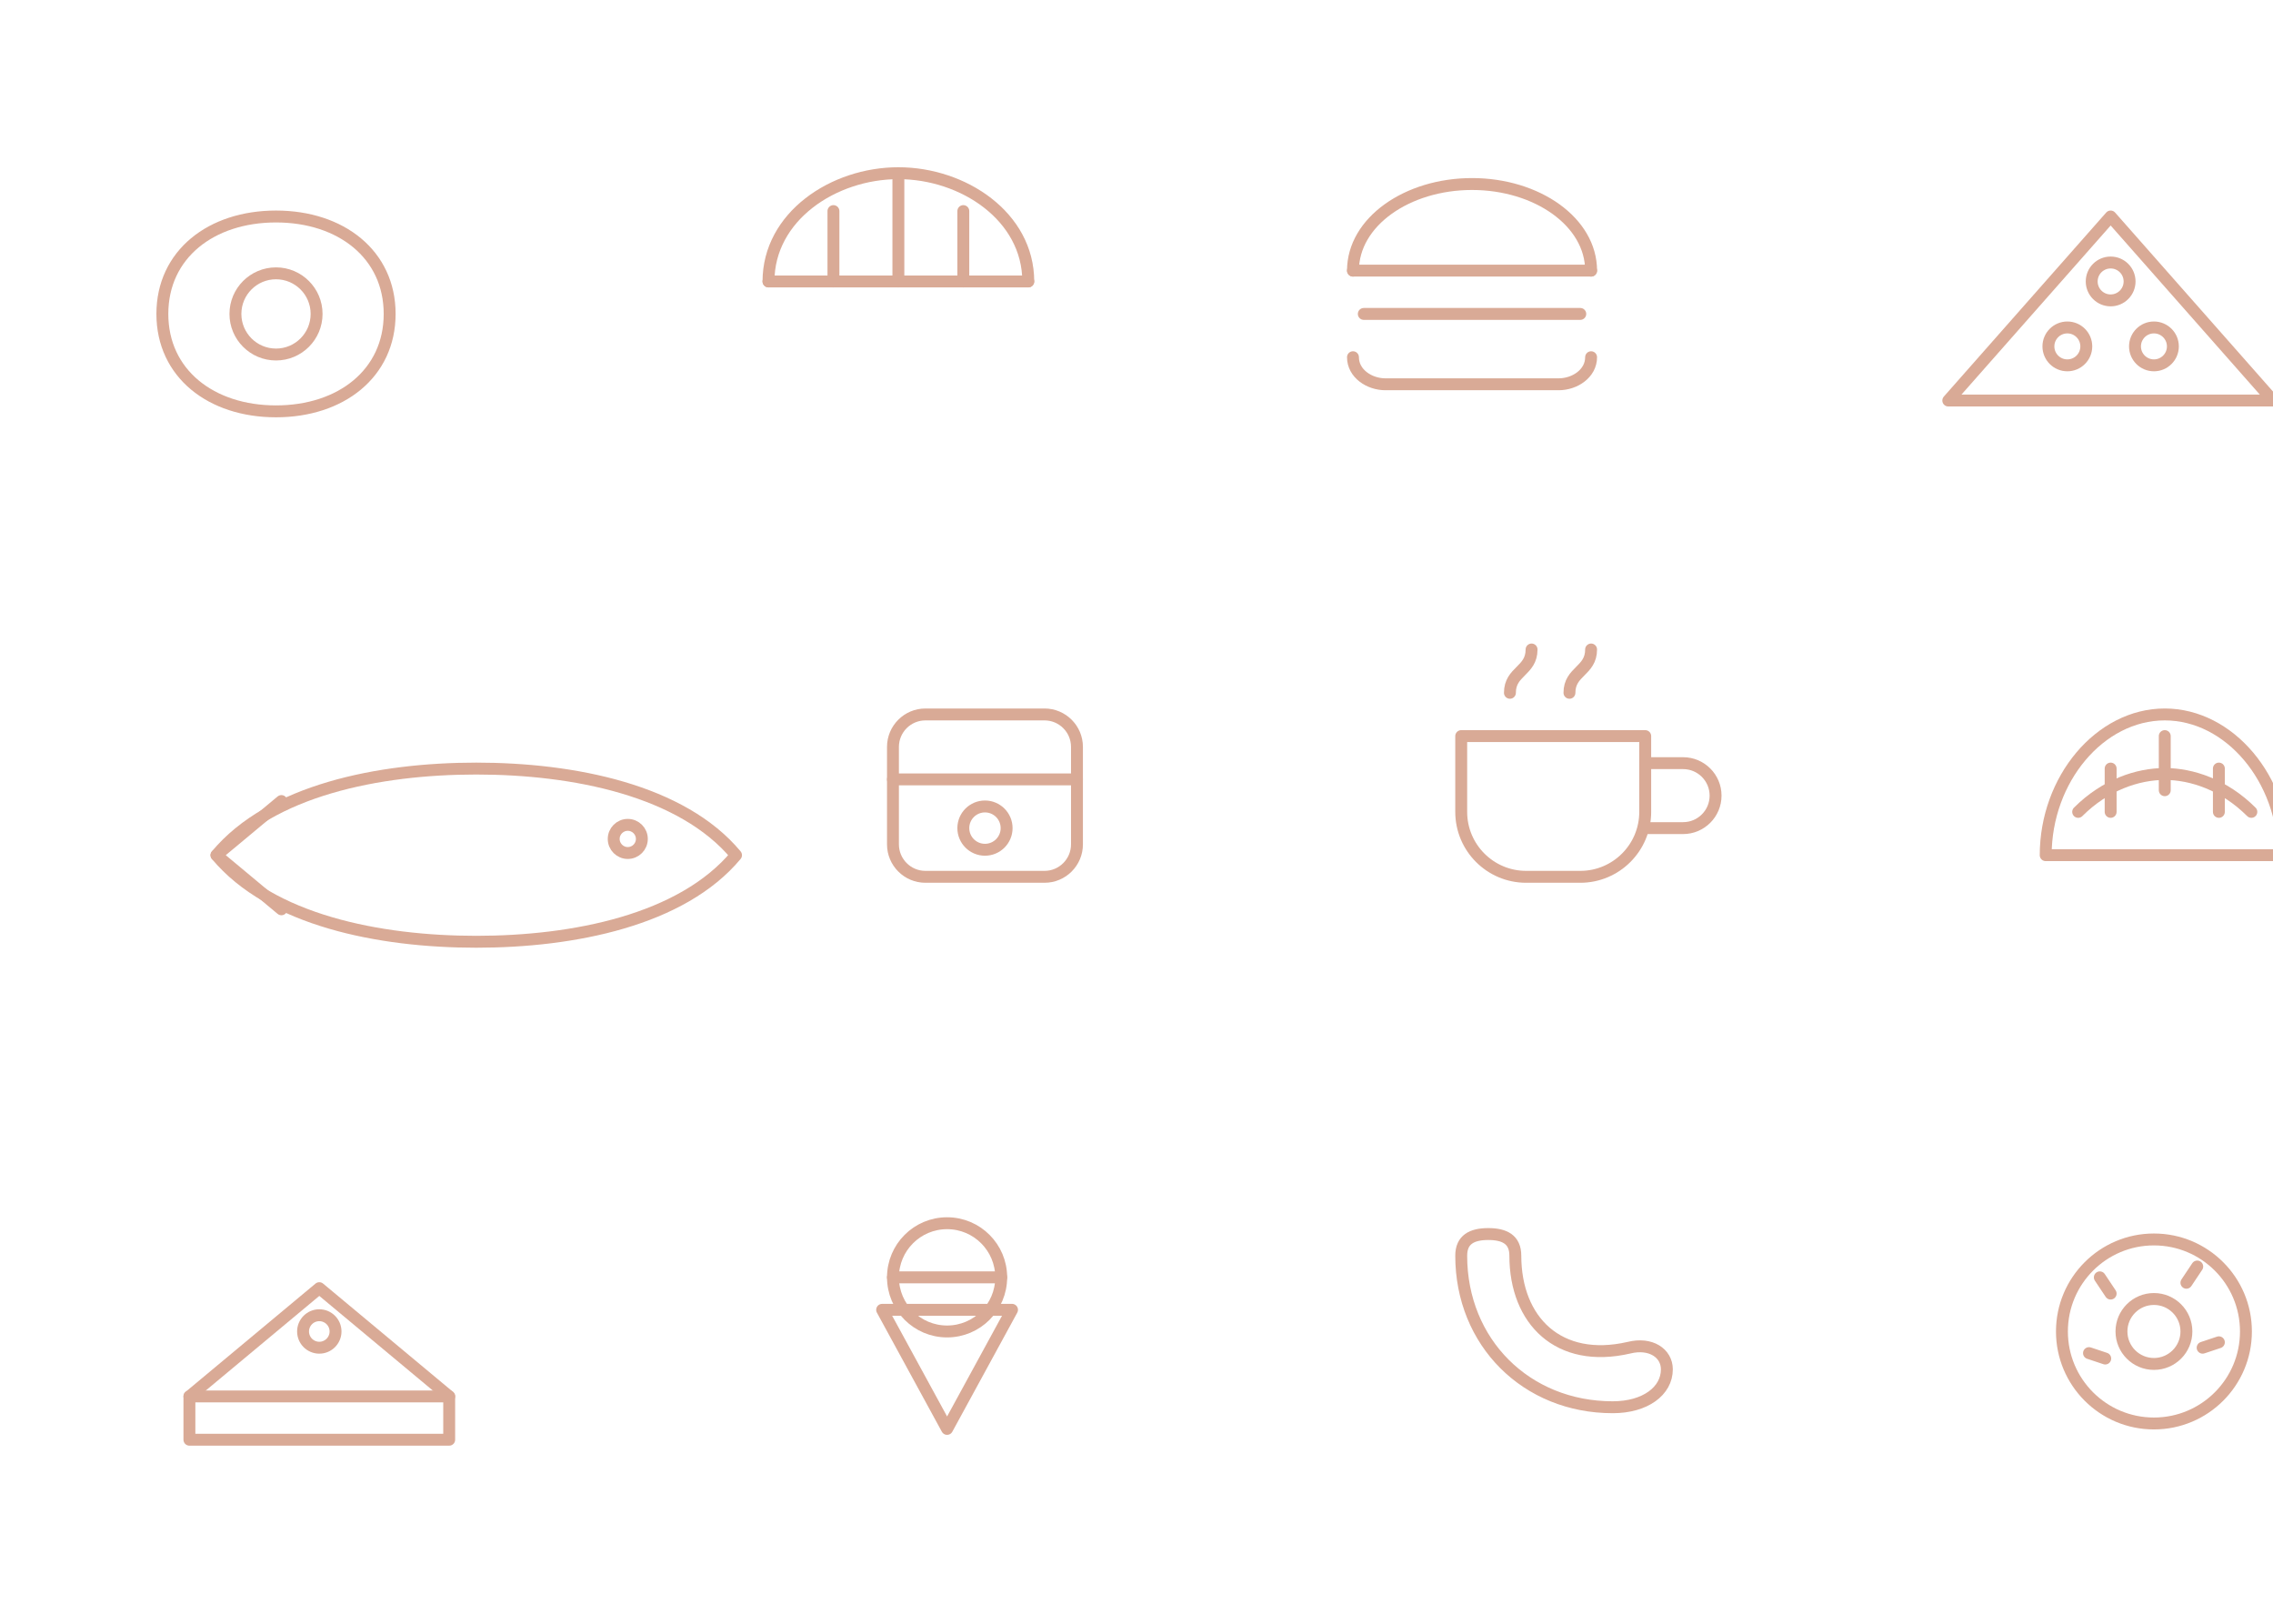
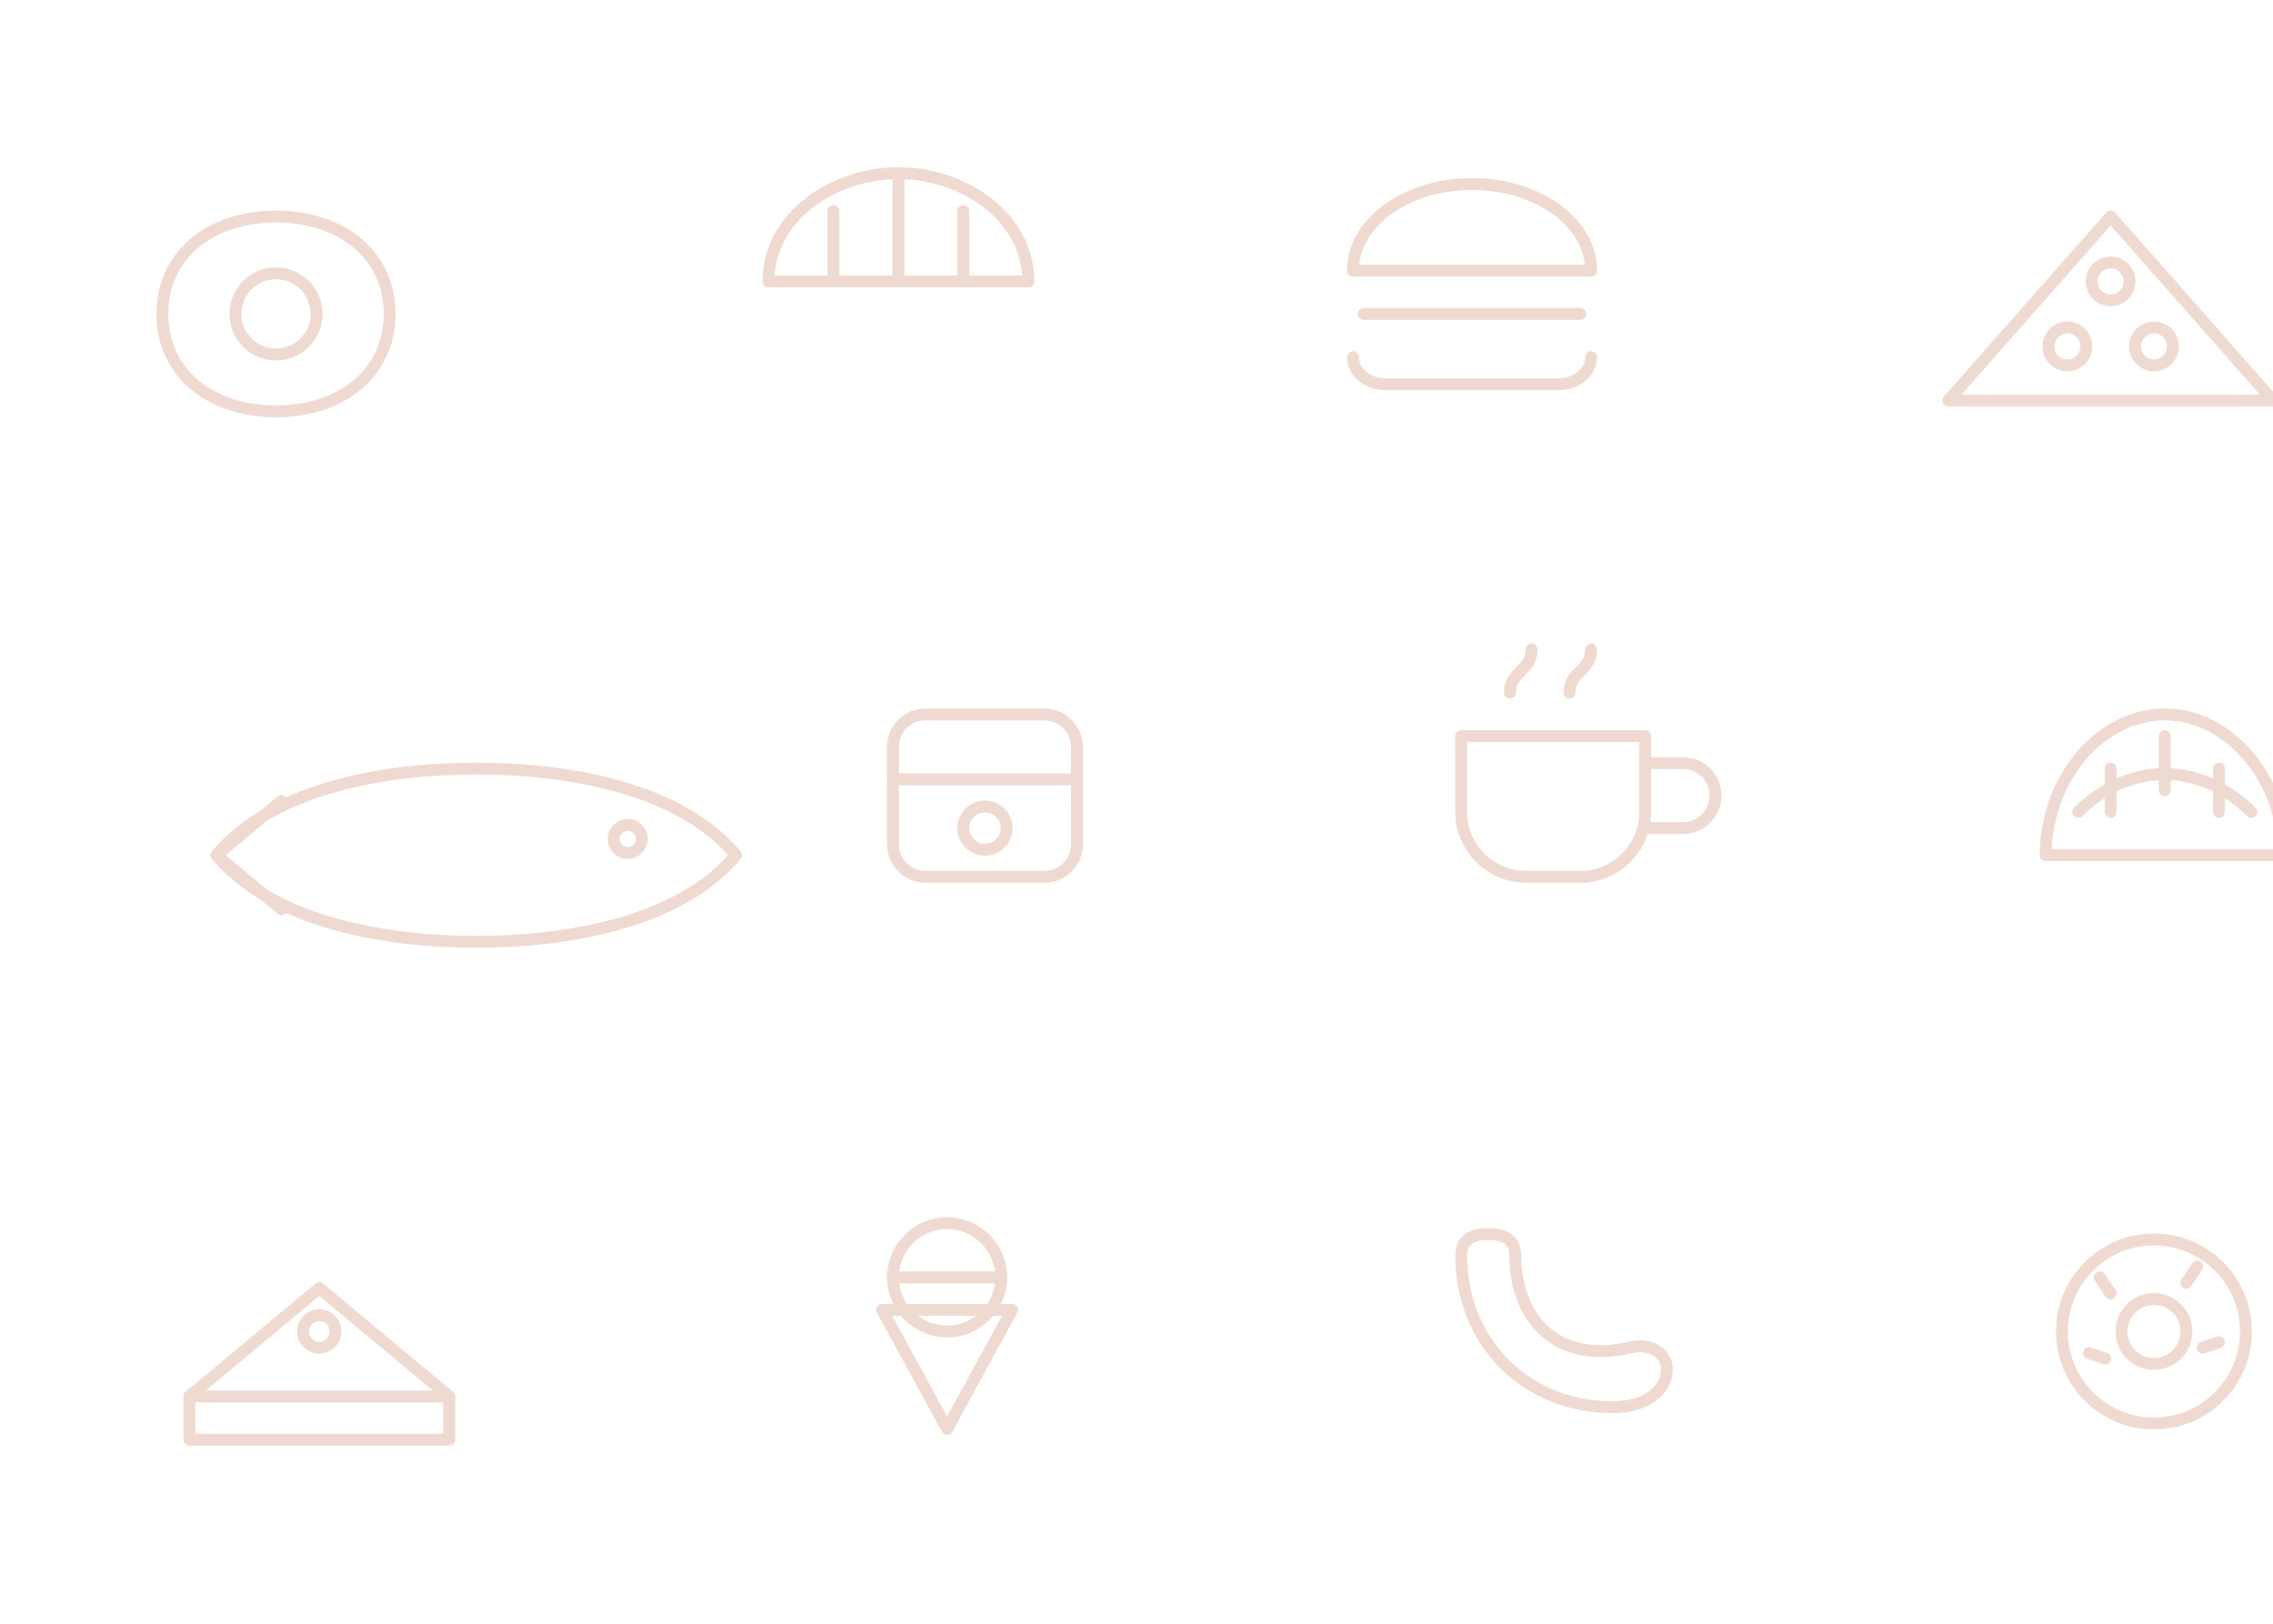
<svg xmlns="http://www.w3.org/2000/svg" width="420" height="300" viewBox="0 0 420 300">
-   <g fill="none" stroke="#B4552D" stroke-width="2.2" stroke-linecap="round" stroke-linejoin="round" opacity="0.5">
+   <g fill="none" stroke="#B4552D" stroke-width="2.2" stroke-linecap="round" stroke-linejoin="round" opacity="0.22">
    <g transform="translate(30 40)">
      <path d="M0 18c0-11 9-18 21-18s21 7 21 18-9 18-21 18S0 29 0 18Z" />
      <circle cx="21" cy="18" r="7.5" />
    </g>
    <g transform="translate(140 30)">
      <path d="M2 22C2 10 14 2 26 2s24 8 24 20" />
      <path d="M2 22h48" />
      <path d="M14 22V9M26 22V2M38 22V9" />
    </g>
    <g transform="translate(250 34)">
      <path d="M0 16C0 7 10 0 22 0s22 7 22 16" />
      <path d="M0 16h44" />
      <path d="M2 24h40M0 32c0 3 3 5 6 5h32c3 0 6-2 6-5" />
    </g>
    <g transform="translate(360 40)">
      <path d="M0 34 30 0l30 34Z" />
      <circle cx="22" cy="24" r="3.5" />
      <circle cx="38" cy="24" r="3.5" />
      <circle cx="30" cy="12" r="3.5" />
    </g>
    <g transform="translate(40 140)">
      <path d="M0 18c10-12 30-16 48-16s38 4 48 16c-10 12-30 16-48 16S10 30 0 18Z" />
      <circle cx="76" cy="15" r="2.6" />
      <path d="M0 18 12 8M0 18l12 10" />
    </g>
    <g transform="translate(165 132)">
      <rect x="0" y="0" width="34" height="30" rx="6" />
      <path d="M0 12h34" />
      <circle cx="17" cy="21" r="4" />
    </g>
    <g transform="translate(270 130)">
      <path d="M0 6h34v14a12 12 0 0 1-12 12H12A12 12 0 0 1 0 20Z" />
      <path d="M34 11h7a6 6 0 0 1 0 12h-7" />
      <path d="M9 -2c0-4 4-4 4-8M20 -2c0-4 4-4 4-8" />
    </g>
    <g transform="translate(378 132)">
      <path d="M0 26C0 12 10 0 22 0s22 12 22 26Z" />
      <path d="M6 18c5-5 11-7 16-7s11 2 16 7" />
      <path d="M12 10v8M22 4v10M32 10v8" />
    </g>
    <g transform="translate(35 232)">
      <path d="M0 26 24 6l24 20v8H0Z" />
      <path d="M0 26h48" />
      <circle cx="24" cy="14" r="3" />
    </g>
    <g transform="translate(155 226)">
      <path d="M8 16h24l-12 22Z" />
      <circle cx="20" cy="10" r="10" />
      <path d="M10 10h20" />
    </g>
    <g transform="translate(268 228)">
      <path d="M2 4c0 16 12 28 28 28 6 0 10-3 10-7 0-3-3-5-7-4C20 24 12 16 12 4c0-3-2-4-5-4S2 1 2 4Z" />
    </g>
    <g transform="translate(380 228)">
      <circle cx="18" cy="18" r="17" />
      <circle cx="18" cy="18" r="6" />
      <path d="M8 8l2 3M26 6l-2 3M30 20l-3 1M6 22l3 1" />
    </g>
  </g>
</svg>
